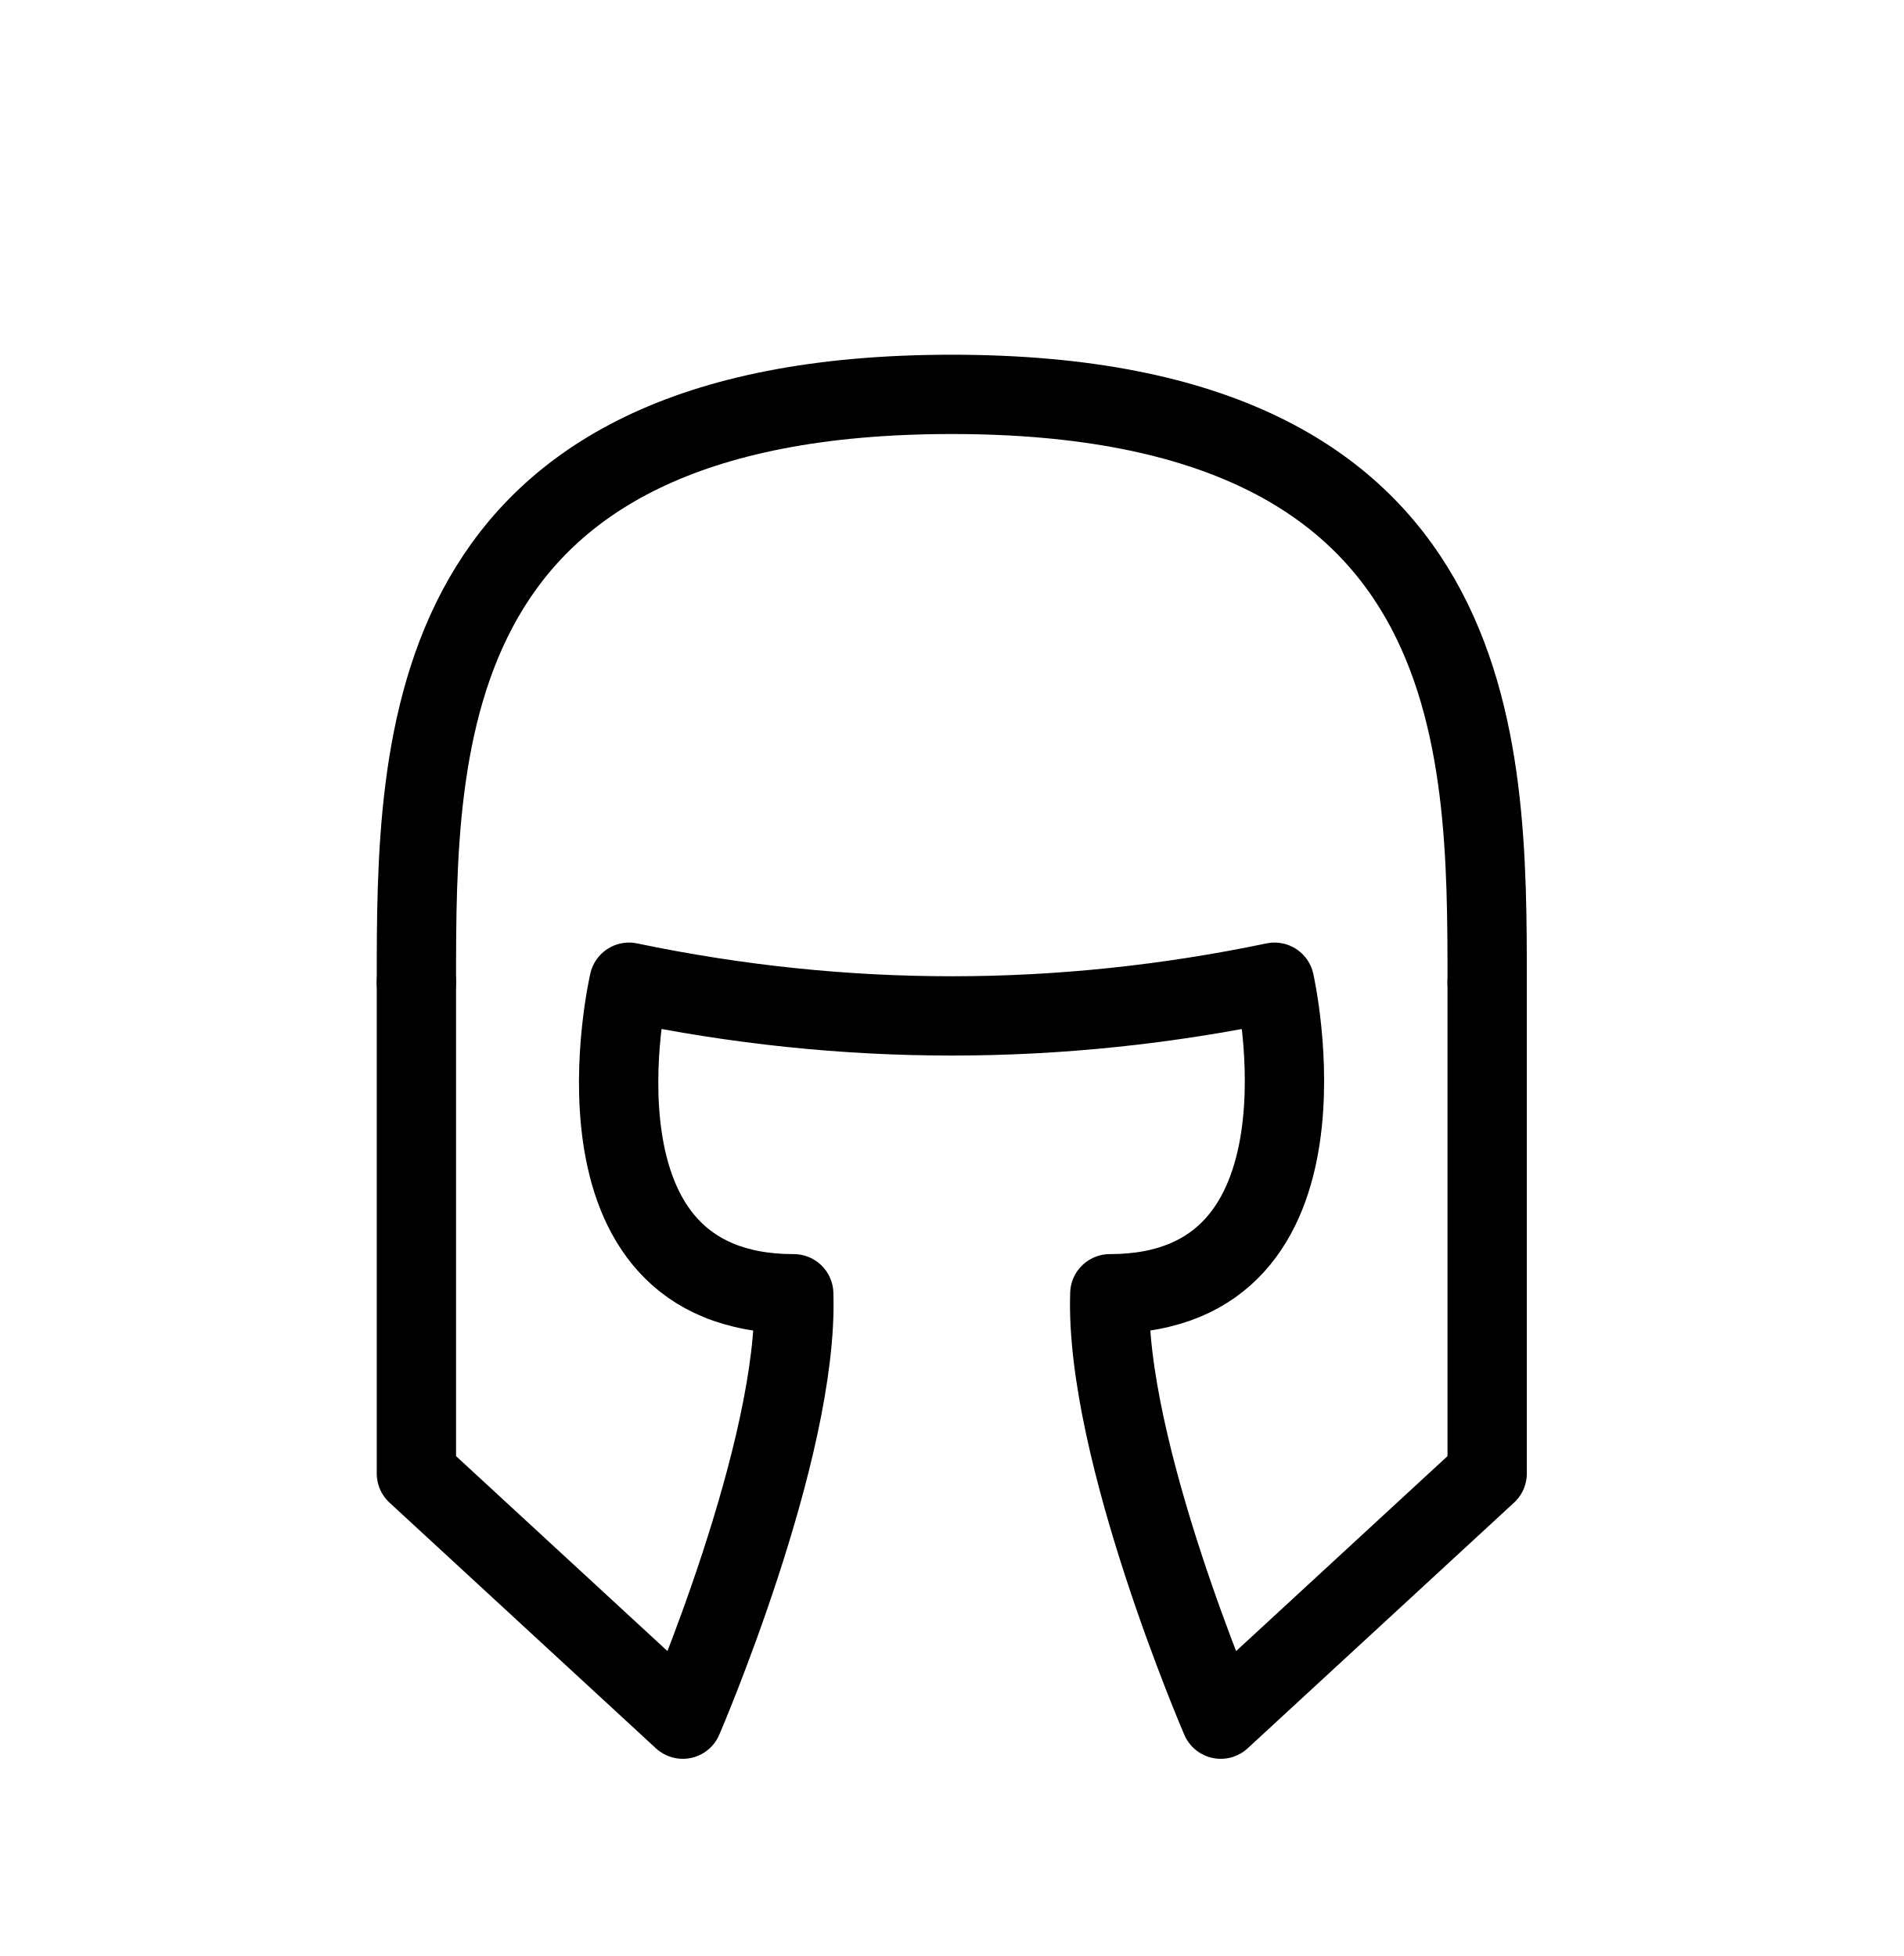
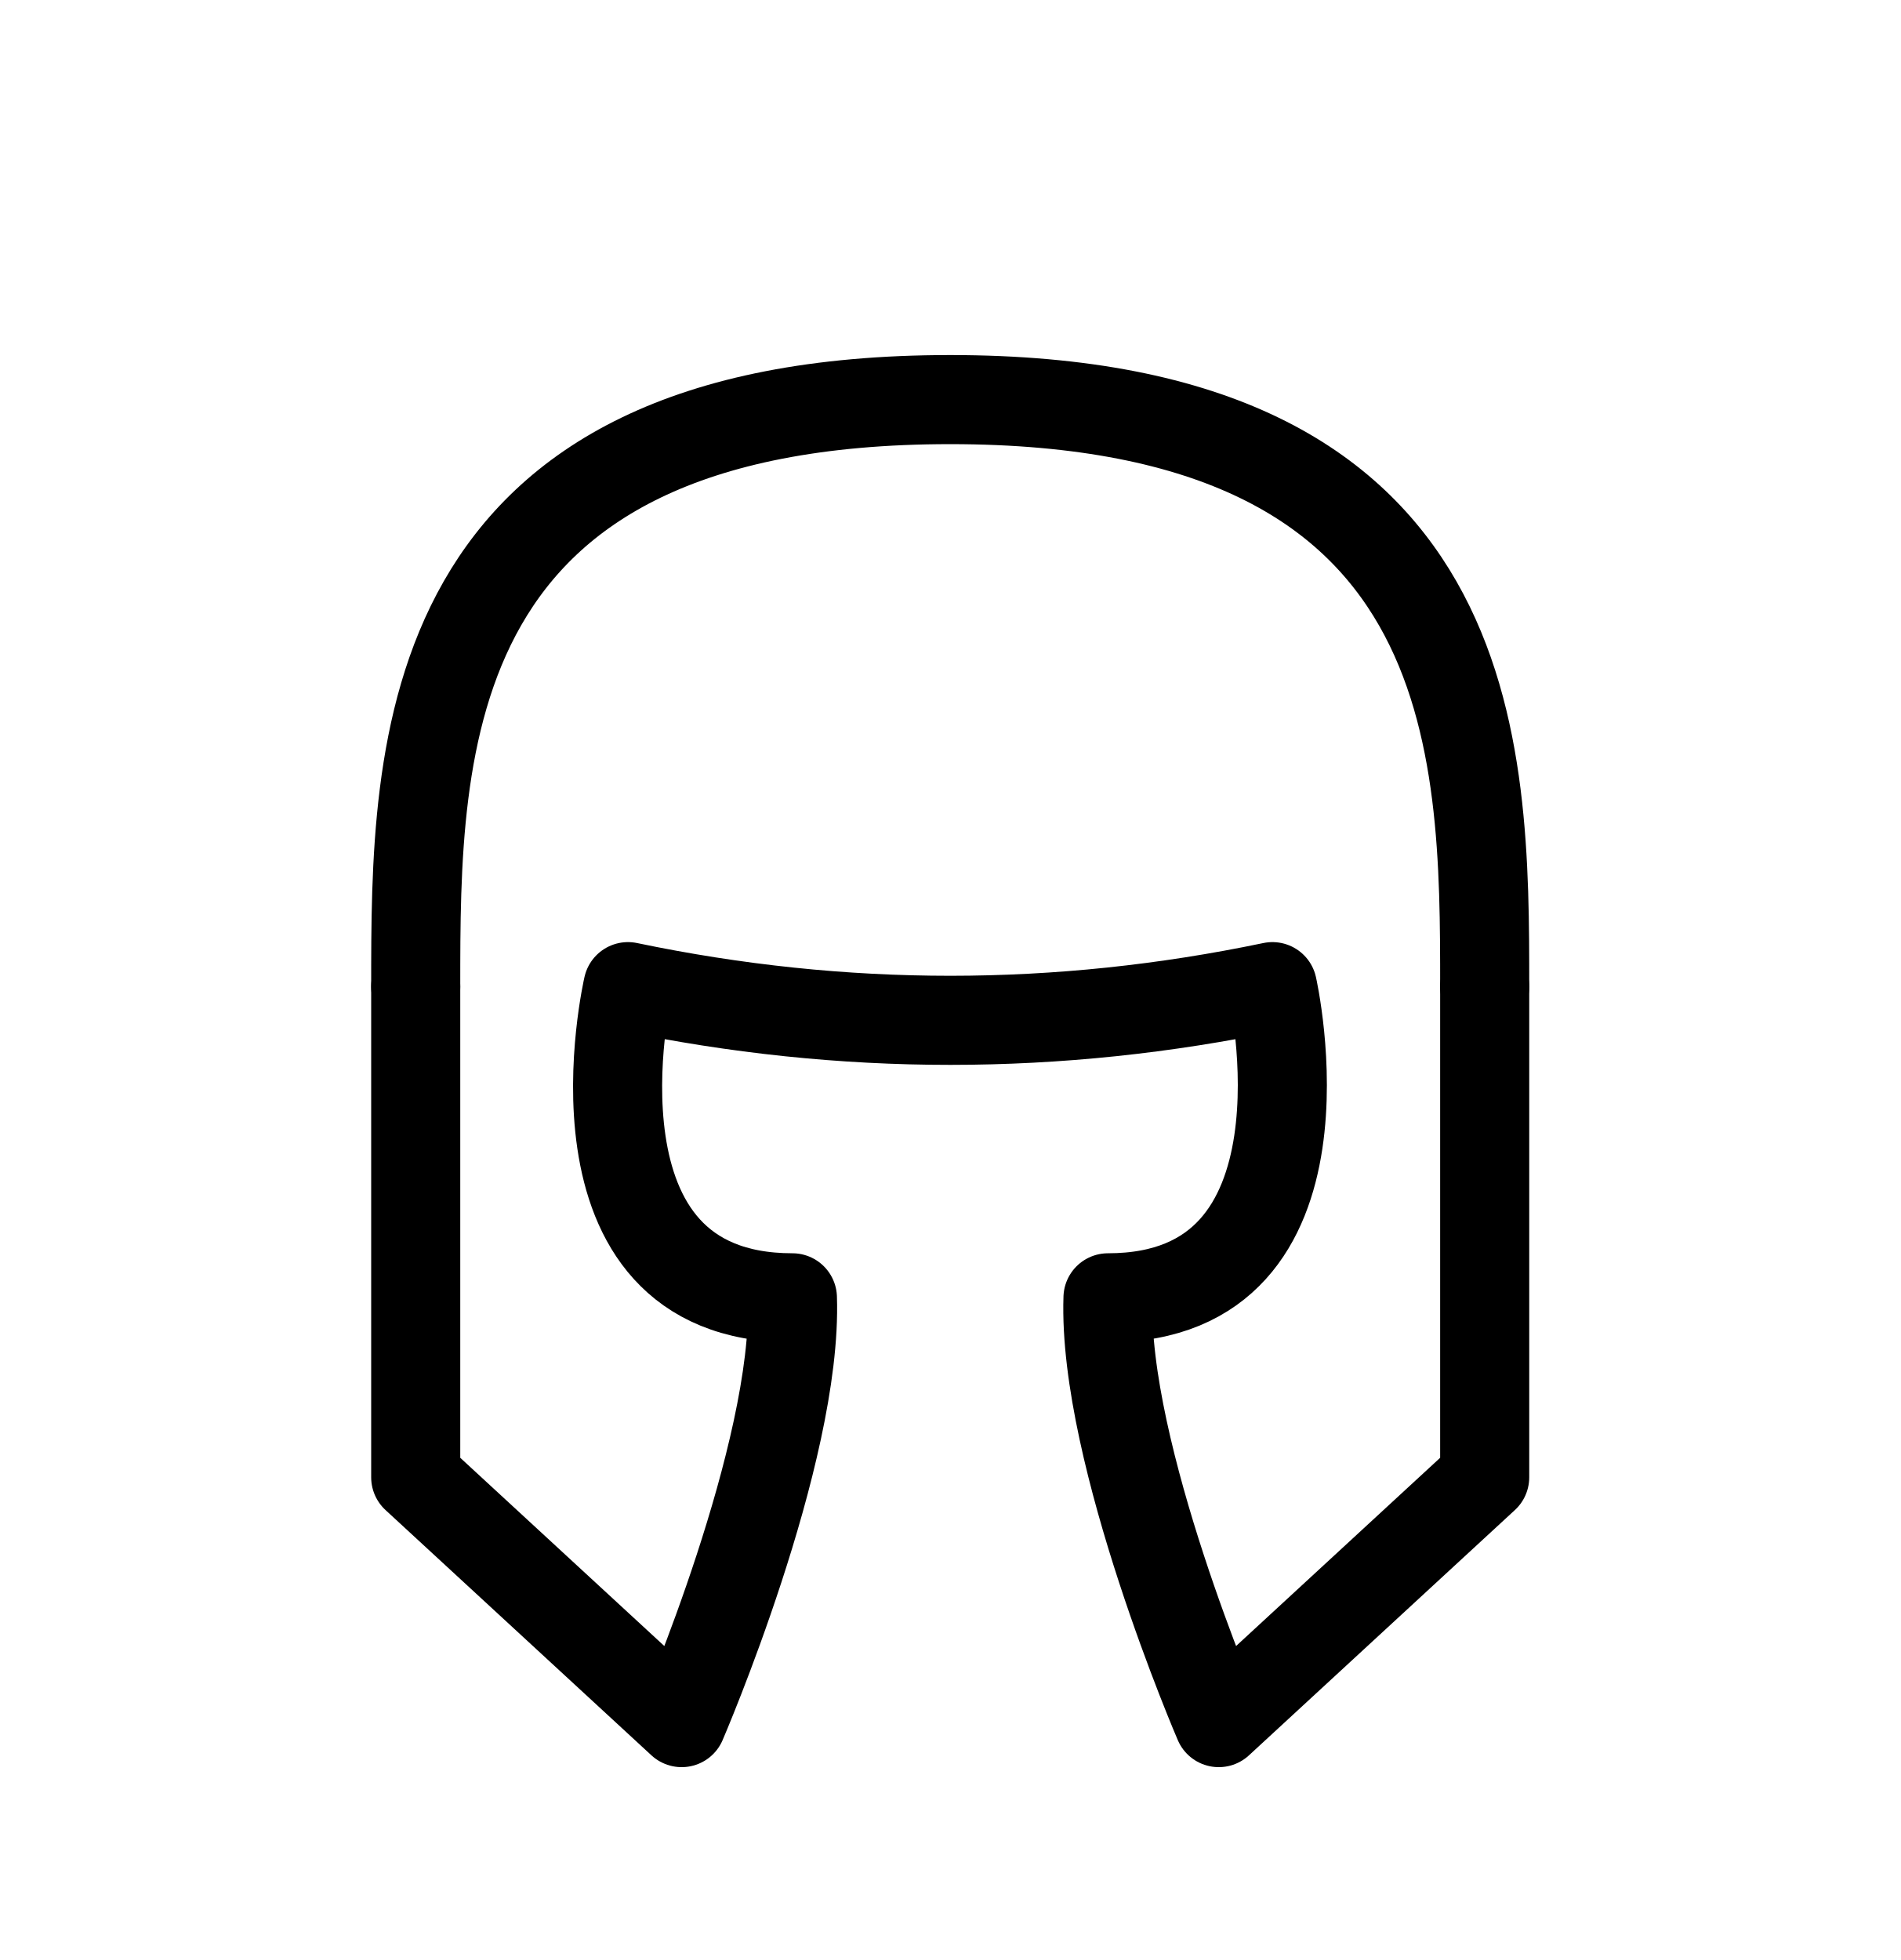
- <svg xmlns="http://www.w3.org/2000/svg" width="36" height="37" viewBox="0 0 36 37" fill="none">
-   <path d="M7.875 18.58C7.875 21.299 7.875 27.873 7.875 27.873L12.913 32.52C12.913 32.52 15.111 27.423 15.011 24.473C10.528 24.473 11.896 18.58 11.896 18.58C15.976 19.431 20.036 19.428 24.104 18.58C24.104 18.58 25.439 24.473 20.989 24.473C20.889 27.423 23.087 32.52 23.087 32.52L28.125 27.873C28.125 27.873 28.125 23.099 28.125 18.58" stroke="black" stroke-width="1.5" stroke-linecap="round" stroke-linejoin="round" />
-   <path d="M7.875 18.58C7.875 14.037 7.875 7.46 18 7.46C28.125 7.46 28.125 14.06 28.125 18.58" stroke="black" stroke-width="1.5" stroke-linecap="round" stroke-linejoin="round" />
+ <svg xmlns="http://www.w3.org/2000/svg" width="32" height="33" viewBox="0 0 32 33" fill="none">
+   <path d="M7 16.612C7 19.029 7 24.873 7 24.873L11.478 29.003C11.478 29.003 13.432 24.473 13.343 21.851C9.358 21.851 10.574 16.612 10.574 16.612C14.2 17.369 17.81 17.367 21.426 16.612C21.426 16.612 22.612 21.851 18.657 21.851C18.568 24.473 20.522 29.003 20.522 29.003L25 24.873C25 24.873 25 20.63 25 16.612" stroke="black" stroke-width="1.5" stroke-linecap="round" stroke-linejoin="round" />
+   <path d="M7 16.612C7 12.574 7 6.728 16 6.728C25 6.728 25 12.595 25 16.612" stroke="black" stroke-width="1.5" stroke-linecap="round" stroke-linejoin="round" />
</svg>
